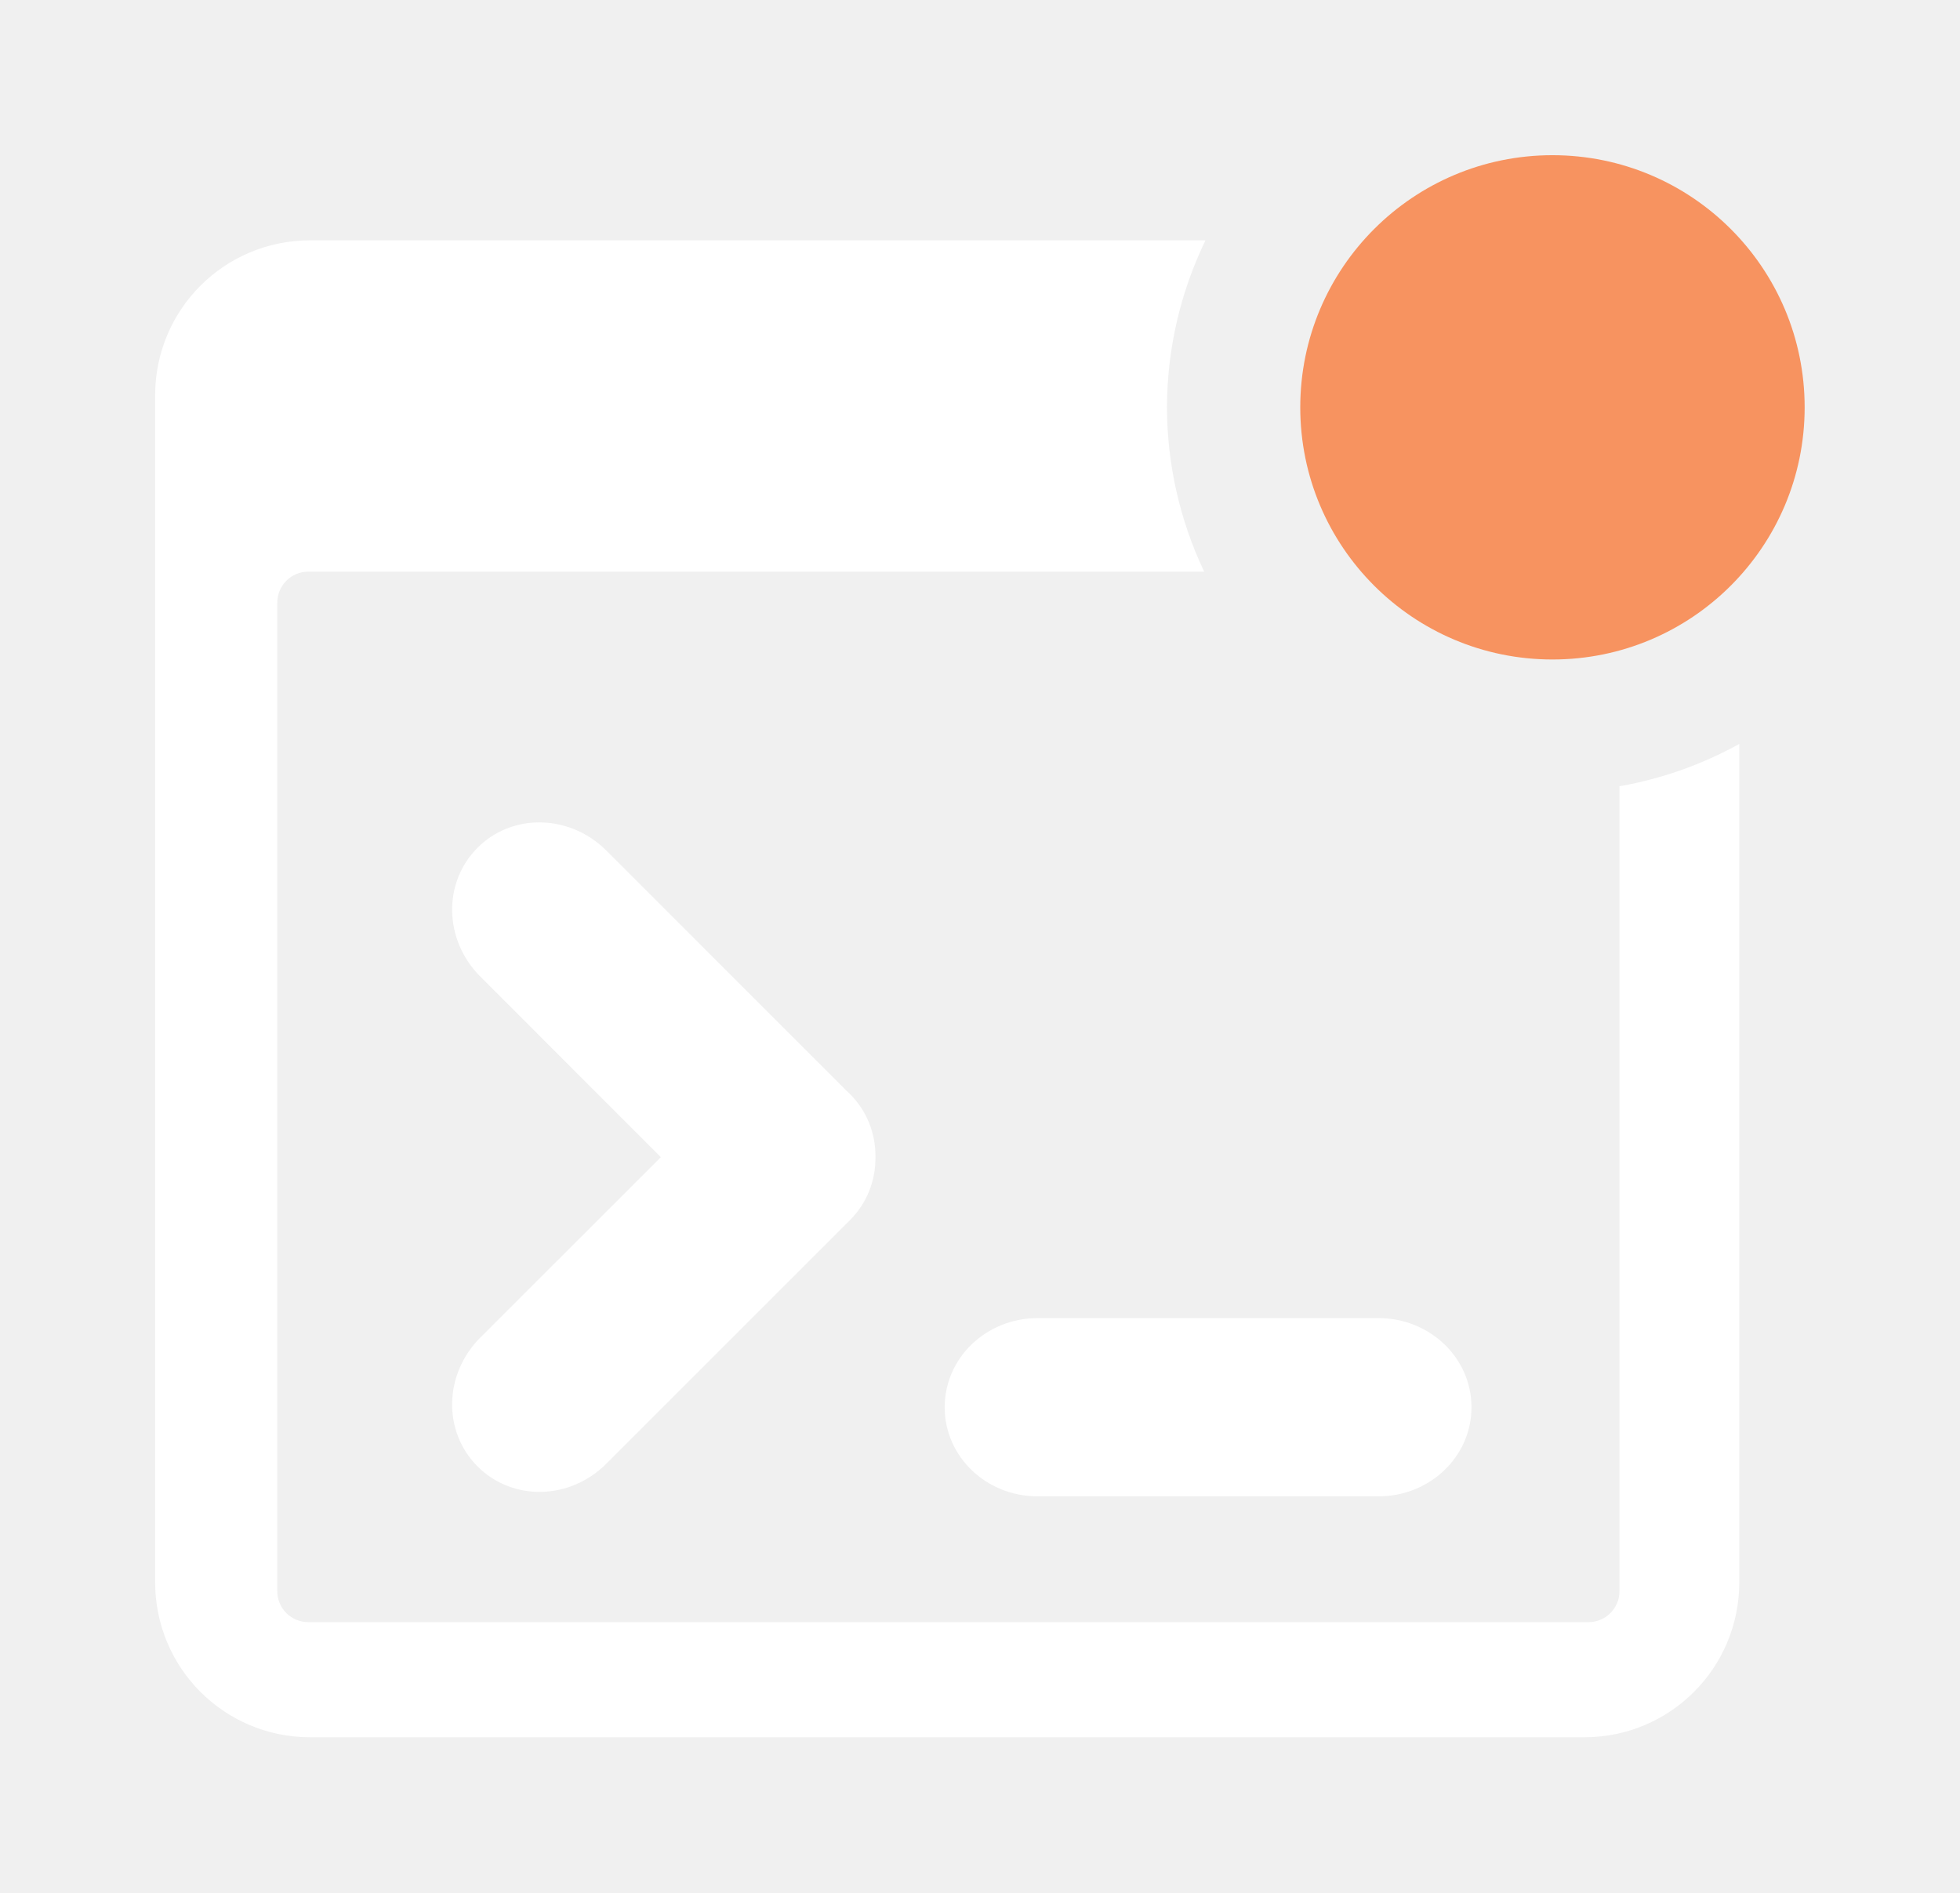
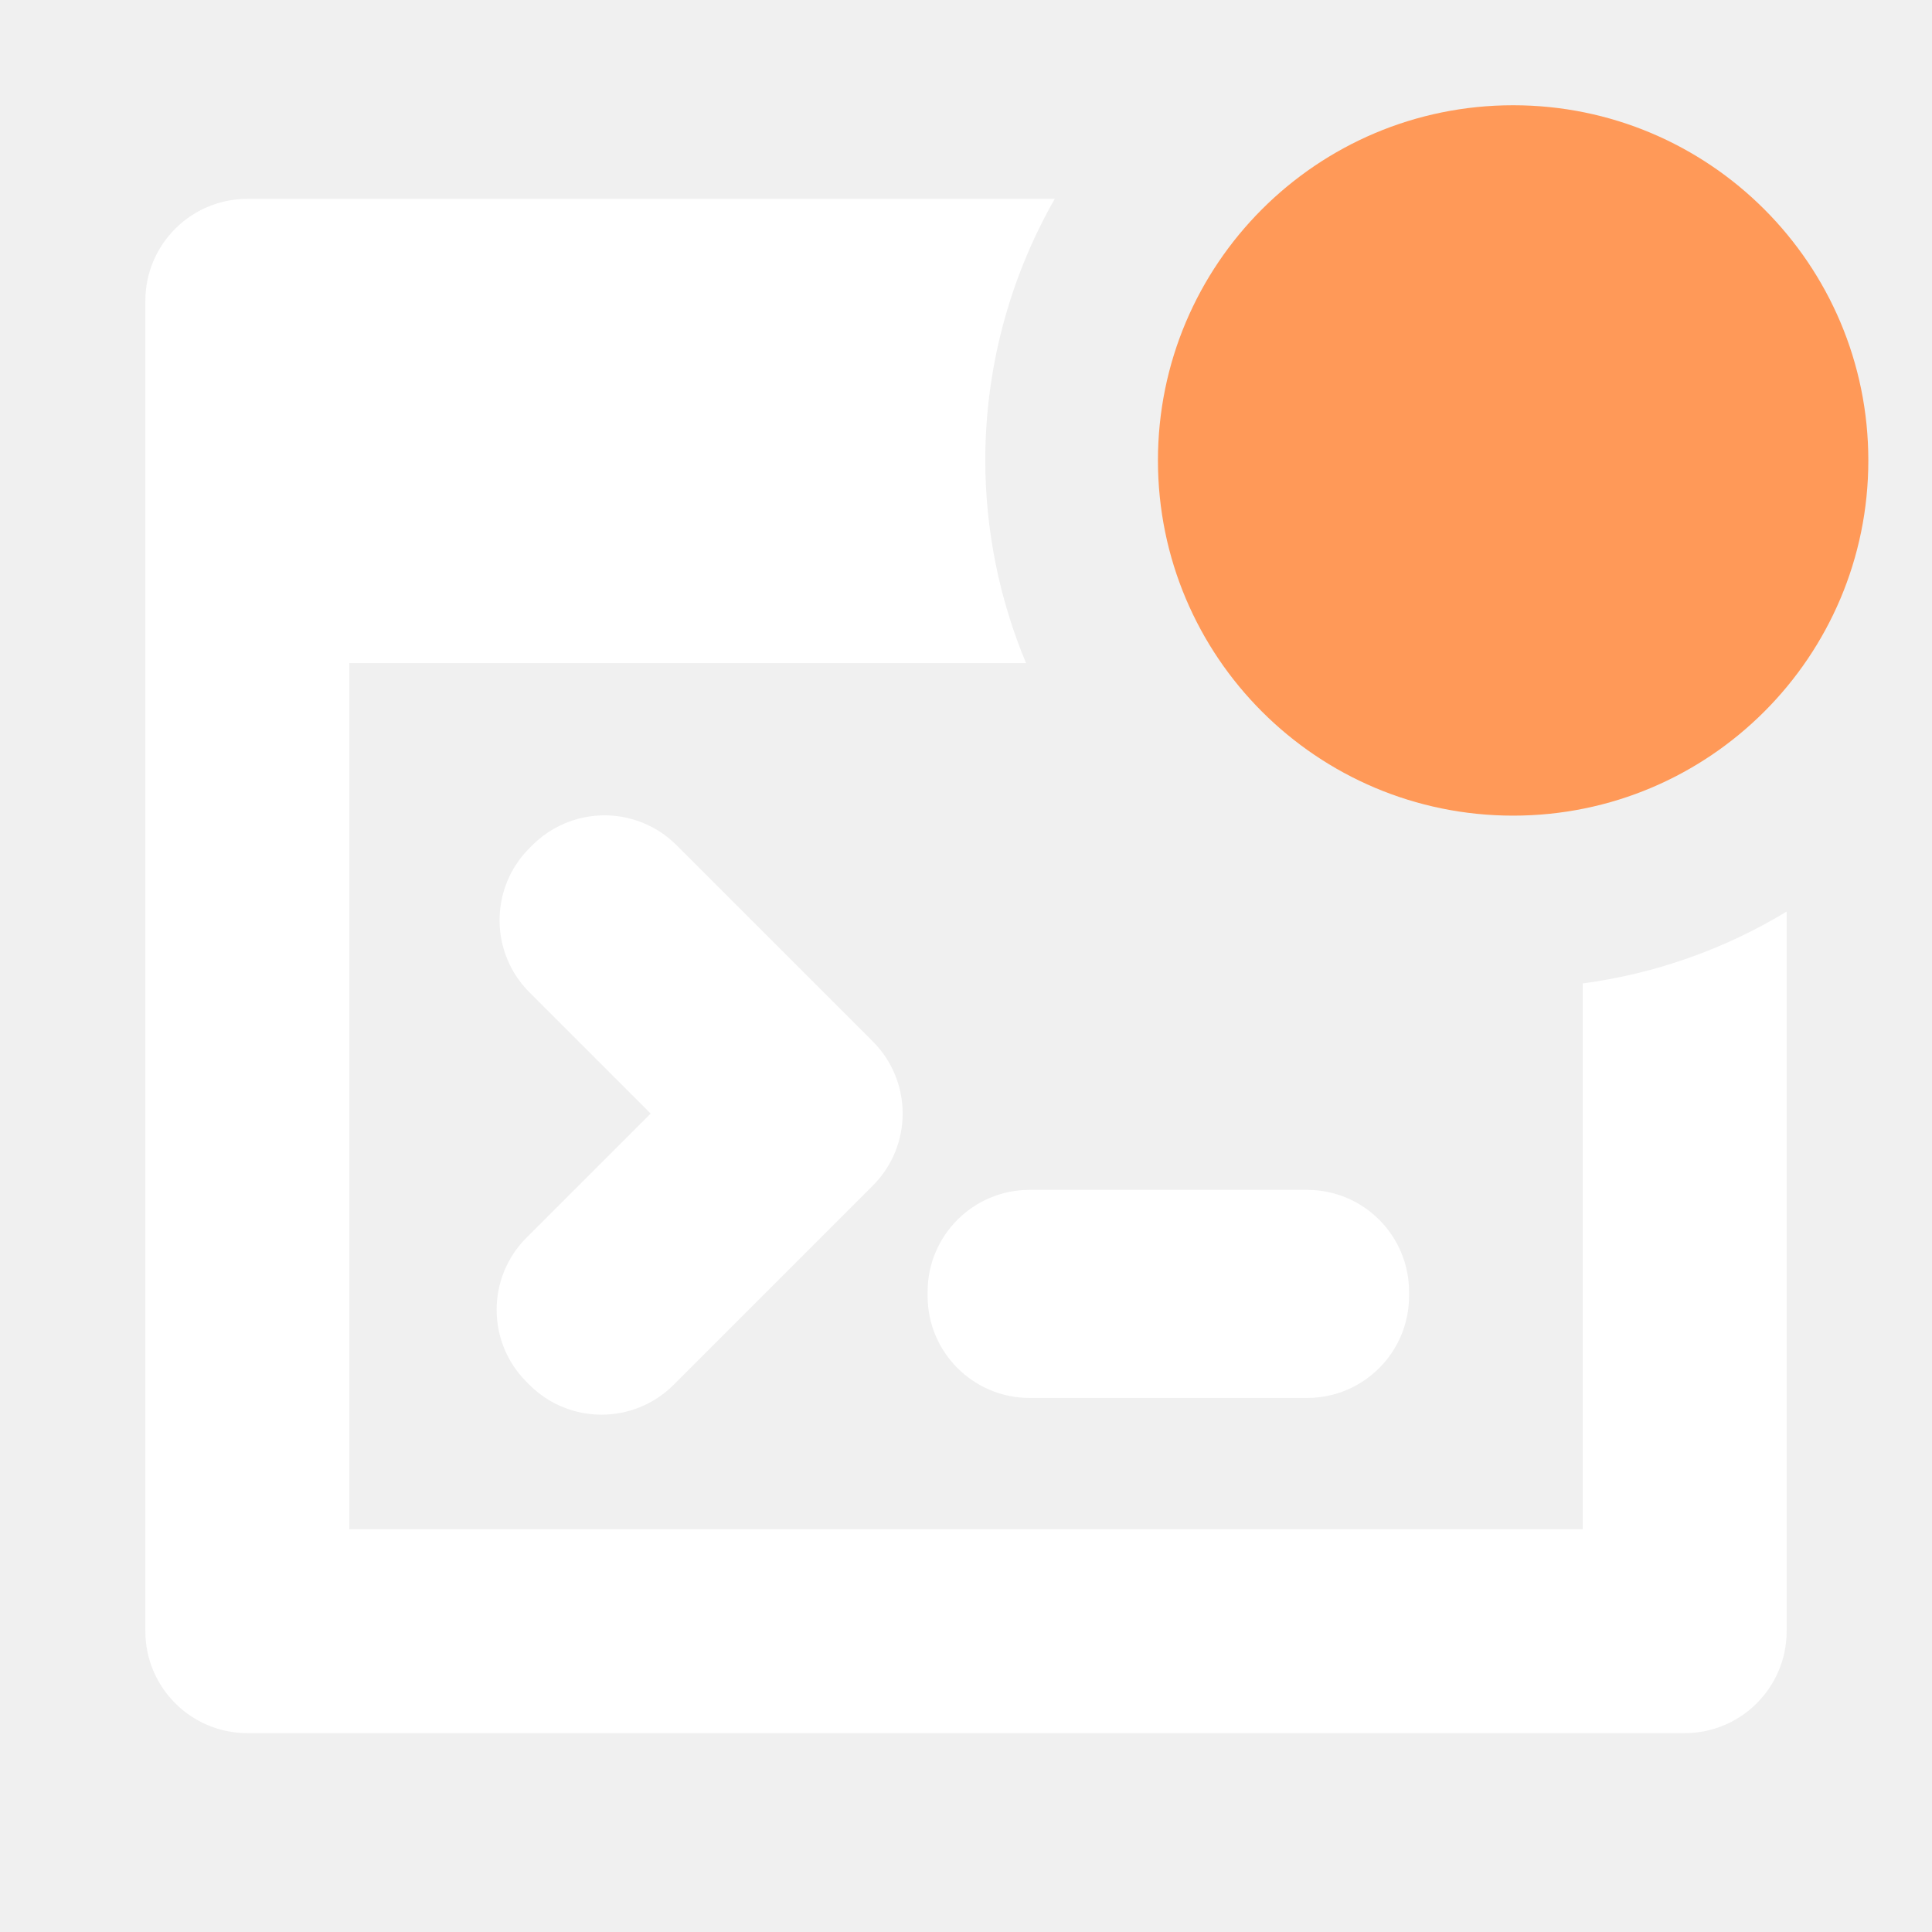
- <svg xmlns="http://www.w3.org/2000/svg" width="12.629mm" height="12.197mm" viewBox="0 0 12.629 12.197" version="1.1" id="svg5">
-   <defs id="defs2" />
-   <g id="layer1" style="display:none" transform="translate(-106.6694,-120.3234)">
-     <path id="rect85" style="fill:#ffffff;fill-rule:evenodd;stroke-width:0.265" d="m 161.416,49.431 a 38.864,37.896 0 0 0 -38.864,37.896 38.864,37.896 0 0 0 18.109,32.008 c -0.143,0.413 -0.222,0.856 -0.222,1.318 v 10.41 c 0,2.216 1.784,4 4,4 h 33.22 c 2.216,0 4,-1.784 4,-4 v -10.41 c 0,-0.323 -0.039,-0.636 -0.111,-0.937 A 38.864,37.896 0 0 0 200.28,87.327 38.864,37.896 0 0 0 161.416,49.431 Z M 144.44,137.181 c -2.216,0 -4,1.635 -4,3.666 0,2.031 1.784,3.666 4,3.666 h 33.22 c 2.216,0 4,-1.635 4,-3.666 0,-2.031 -1.784,-3.666 -4,-3.666 z m 6.029,8.798 c -2.216,0 -4,1.784 -4,4 v 3.404 c 0,2.216 1.784,4 4,4 h 21 c 2.216,0 4,-1.784 4,-4 v -3.404 c 0,-2.216 -1.784,-4 -4,-4 z" />
+ <svg xmlns="http://www.w3.org/2000/svg" width="500mm" height="500mm" viewBox="0 0 500 500" version="1.1" id="svg1031">
+   <defs id="defs1028" />
+   <g id="layer1" transform="translate(129.9047,89.2724)" style="display:none;opacity:1">
+     <path id="path22015" style="display:inline;fill:#ffffff;stroke:#000000;stroke-width:1.006px;stroke-linecap:butt;stroke-linejoin:miter;stroke-opacity:0" d="M 242.284,-36.256 A 42.34,42.34 0 0 0 199.944,6.084 42.34,42.34 0 0 0 242.284,48.422 42.34,42.34 0 0 0 284.624,6.084 42.34,42.34 0 0 0 242.284,-36.256 Z M 93.641,29.569 c -2.191,-0.041 -3.956,0.399 -6.602,3.045 -4.234,4.234 -63.793,59.276 -68.309,64.922 -4.516,5.645 -7.337,19.758 2.26,31.048 9.597,11.291 26.814,7.621 34.435,0 C 63.046,120.963 102.846,79.472 102.846,79.472 h 16.371 L 10.827,200.281 h -68.873 c 0,0 -26.532,0.563 -27.097,27.661 -0.564,27.097 24.275,28.793 24.275,28.793 h 95.404 c 7.339,0 9.879,0.846 14.113,-3.387 4.234,-4.234 49.679,-52.502 49.679,-52.502 l 42.904,44.598 c 0,0 -11.073,78.114 -12.984,85.244 -1.91,7.13 3.387,29.92 23.146,32.178 19.758,2.258 28.564,-7.964 32.178,-21.452 3.614,-13.488 20.314,-105.982 22.018,-112.341 1.704,-6.358 -0.97,-9.927 -3.387,-14.113 -2.417,-4.186 -57.017,-56.453 -57.017,-56.453 l 46.855,-47.985 c 0,0 24.556,24.558 32.742,32.744 8.186,8.186 23.145,10.16 32.178,1.128 9.032,-9.032 57.866,-56.734 64.358,-63.226 6.492,-6.492 10.726,-21.452 -1.694,-33.872 -12.42,-12.42 -27.38,-7.621 -33.308,-1.694 -5.928,5.928 -32.743,32.743 -37.259,37.259 -4.516,4.516 -7.904,4.516 -10.162,2.257 -2.258,-2.258 -44.032,-42.34 -52.5,-49.115 -8.468,-6.774 -15.807,-6.209 -15.807,-6.209 H 98.329 c -1.905,0 -3.373,-0.2 -4.688,-0.224 z" />
  </g>
-   <g id="layer2" transform="translate(-106.6694,-120.3234)">
-     <path id="rect2452" style="display:none;fill:#ffffff;stroke-width:0.265" d="m 108.67,121.873 c -0.554,0 -1,0.446 -1,1 v 7.648 c 0,0.554 0.446,1 1,1 h 8.208 c 0.554,0 1,-0.446 1,-1 v -7.648 c 0,-0.554 -0.446,-1 -1,-1 z m -0.012,2.135 h 8.248 c 0.111,0 0.2,0.09 0.2,0.201 v 6.37 c 0,0.111 -0.089,0.2 -0.2,0.2 h -8.248 c -0.111,0 -0.2,-0.089 -0.2,-0.2 v -6.37 c 0,-0.111 0.089,-0.201 0.2,-0.201 z m 1.473,1.616 c -0.14,0.004 -0.277,0.058 -0.383,0.163 -0.225,0.225 -0.217,0.595 0.018,0.83 l 1.164,1.164 -1.164,1.163 c -0.235,0.235 -0.243,0.605 -0.018,0.83 0.225,0.225 0.595,0.218 0.829,-0.017 l 1.552,-1.552 c 0.004,-0.004 0.009,-0.008 0.012,-0.012 0.002,-0.002 0.004,-0.004 0.006,-0.006 10e-4,-0.001 0.003,-0.003 0.004,-0.004 0.107,-0.109 0.16,-0.252 0.16,-0.397 7e-5,-0.004 -1e-5,-0.007 0,-0.01 4.7e-4,-0.146 -0.054,-0.291 -0.164,-0.4 -0.005,-0.004 -0.008,-0.008 -0.013,-0.012 -0.001,-0.002 -0.004,-0.004 -0.005,-0.005 l -0.003,-0.003 -1.549,-1.549 c -0.125,-0.125 -0.287,-0.186 -0.446,-0.181 z m 3.227,3.195 c -0.332,0 -0.599,0.256 -0.599,0.575 0,0.318 0.267,0.574 0.599,0.574 h 2.195 c 0.332,0 0.6,-0.256 0.6,-0.574 0,-0.318 -0.268,-0.575 -0.6,-0.575 z" />
-     <g id="g14093" style="display:none">
-       <path id="rect2452-6" style="fill:#ffffff;stroke-width:1" d="m 410.719,460.621 c -2.094,0 -3.779,1.685 -3.779,3.779 v 28.904 c 0,2.094 1.685,3.779 3.779,3.779 h 31.021 c 2.094,0 3.779,-1.685 3.779,-3.779 v -20.416 a 9.386,9.386 0 0 1 -2.918,1.031 v 19.604 c 0,0.419 -0.337,0.756 -0.756,0.756 h -31.174 c -0.419,0 -0.756,-0.337 -0.756,-0.756 v -24.074 c 0,-0.419 0.337,-0.758 0.756,-0.758 h 21.816 a 9.386,9.386 0 0 1 -0.906,-4.002 9.386,9.386 0 0 1 0.938,-4.068 z m 5.52,14.178 c -0.531,0.015 -1.049,0.218 -1.447,0.617 -0.85,0.85 -0.821,2.249 0.066,3.137 l 4.398,4.4 -4.398,4.396 c -0.887,0.887 -0.917,2.286 -0.066,3.137 0.85,0.85 2.247,0.823 3.135,-0.065 l 5.867,-5.867 c 0.015,-0.015 0.034,-0.03 0.047,-0.047 l 0.021,-0.021 0.016,-0.016 c 0.405,-0.413 0.605,-0.953 0.604,-1.5 2.6e-4,-0.015 -4e-5,-0.027 0,-0.039 0.002,-0.553 -0.204,-1.098 -0.619,-1.514 -0.019,-0.015 -0.03,-0.03 -0.049,-0.047 -0.004,-0.008 -0.016,-0.016 -0.019,-0.019 l -0.012,-0.01 -5.854,-5.855 c -0.471,-0.471 -1.086,-0.702 -1.688,-0.686 z m 12.195,12.074 c -1.255,0 -2.266,0.969 -2.266,2.172 0,1.203 1.011,2.17 2.266,2.17 h 8.295 c 1.255,0 2.268,-0.967 2.268,-2.17 0,-1.203 -1.013,-2.172 -2.268,-2.172 z" transform="scale(0.2645833)" />
-       <circle style="fill:#90d1f0;fill-opacity:1;stroke-width:0.173" id="path8607-8" cx="116.673" cy="122.949" r="1.625" />
-     </g>
-     <g id="g14093-7" transform="translate(-5.4239583e-4,-4.2862499e-4)" style="display:inline">
-       <path id="rect2452-6-7" style="fill:#ffffff;stroke-width:1" d="m 410.719,460.621 c -2.094,0 -3.779,1.685 -3.779,3.779 v 28.904 c 0,2.094 1.685,3.779 3.779,3.779 h 31.021 c 2.094,0 3.779,-1.685 3.779,-3.779 v -20.416 a 9.386,9.386 0 0 1 -2.918,1.031 v 19.604 c 0,0.419 -0.337,0.756 -0.756,0.756 h -31.174 c -0.419,0 -0.756,-0.337 -0.756,-0.756 v -24.074 c 0,-0.419 0.337,-0.758 0.756,-0.758 h 21.816 a 9.386,9.386 0 0 1 -0.906,-4.002 9.386,9.386 0 0 1 0.938,-4.068 z m 5.52,14.178 c -0.531,0.015 -1.049,0.218 -1.447,0.617 -0.85,0.85 -0.821,2.249 0.066,3.137 l 4.398,4.4 -4.398,4.396 c -0.887,0.887 -0.917,2.286 -0.066,3.137 0.85,0.85 2.247,0.823 3.135,-0.065 l 5.867,-5.867 c 0.015,-0.015 0.034,-0.03 0.047,-0.047 l 0.021,-0.021 0.016,-0.016 c 0.405,-0.413 0.605,-0.953 0.604,-1.5 2.6e-4,-0.015 -4e-5,-0.027 0,-0.039 0.002,-0.553 -0.204,-1.098 -0.619,-1.514 -0.019,-0.015 -0.03,-0.03 -0.049,-0.047 -0.004,-0.008 -0.016,-0.016 -0.019,-0.019 l -0.012,-0.01 -5.854,-5.855 c -0.471,-0.471 -1.086,-0.702 -1.688,-0.686 z m 12.195,12.074 c -1.255,0 -2.266,0.969 -2.266,2.172 0,1.203 1.011,2.17 2.266,2.17 h 8.295 c 1.255,0 2.268,-0.967 2.268,-2.17 0,-1.203 -1.013,-2.172 -2.268,-2.172 z" transform="scale(0.2645833)" />
-       <circle style="fill:#f79360;fill-opacity:1;stroke-width:0.173" id="path8607-8-4" cx="116.673" cy="122.949" r="1.625" />
-     </g>
-     <g id="g14093-7-9" style="display:none">
-       <path id="rect2452-6-7-9" style="fill:#ffffff;stroke-width:1" d="m 410.719,460.621 c -2.094,0 -3.779,1.685 -3.779,3.779 v 28.904 c 0,2.094 1.685,3.779 3.779,3.779 h 31.021 c 2.094,0 3.779,-1.685 3.779,-3.779 v -20.416 a 9.386,9.386 0 0 1 -2.918,1.031 v 19.604 c 0,0.419 -0.337,0.756 -0.756,0.756 h -31.174 c -0.419,0 -0.756,-0.337 -0.756,-0.756 v -24.074 c 0,-0.419 0.337,-0.758 0.756,-0.758 h 21.816 a 9.386,9.386 0 0 1 -0.906,-4.002 9.386,9.386 0 0 1 0.938,-4.068 z m 5.52,14.178 c -0.531,0.015 -1.049,0.218 -1.447,0.617 -0.85,0.85 -0.821,2.249 0.066,3.137 l 4.398,4.4 -4.398,4.396 c -0.887,0.887 -0.917,2.286 -0.066,3.137 0.85,0.85 2.247,0.823 3.135,-0.065 l 5.867,-5.867 c 0.015,-0.015 0.034,-0.03 0.047,-0.047 l 0.021,-0.021 0.016,-0.016 c 0.405,-0.413 0.605,-0.953 0.604,-1.5 2.6e-4,-0.015 -4e-5,-0.027 0,-0.039 0.002,-0.553 -0.204,-1.098 -0.619,-1.514 -0.019,-0.015 -0.03,-0.03 -0.049,-0.047 -0.004,-0.008 -0.016,-0.016 -0.019,-0.019 l -0.012,-0.01 -5.854,-5.855 c -0.471,-0.471 -1.086,-0.702 -1.688,-0.686 z m 12.195,12.074 c -1.255,0 -2.266,0.969 -2.266,2.172 0,1.203 1.011,2.17 2.266,2.17 h 8.295 c 1.255,0 2.268,-0.967 2.268,-2.17 0,-1.203 -1.013,-2.172 -2.268,-2.172 z" transform="scale(0.2645833)" />
-       <circle style="fill:#f0605b;fill-opacity:1;stroke-width:0.173" id="path8607-8-4-9" cx="116.673" cy="122.949" r="1.625" />
-     </g>
+   <g id="layer3" style="display:none;opacity:0.459">
+     <path style="fill:#ffffff;stroke-width:0.815" d="M 229.518,454.181 C 196.249,450.388 165.227,437.901 137.889,417.299 127.668,409.596 110.386,392.32 102.641,382.062 70.737,339.813 58.717,291.021 67.694,240.213 79.237,174.881 126.526,120.316 189.823,99.295 c 16.499,-5.479 38.999,-9.492 53.228,-9.492 h 3.875 l 0.264,-21.4 c 0.258,-20.959 0.304,-21.465 2.224,-24.553 3.13,-5.035 9.858,-7.395 15.31,-5.369 2.591,0.963 83.688,81.499 85.501,84.909 0.643,1.211 1.17,3.705 1.17,5.543 0,1.838 -0.526,4.333 -1.17,5.543 -1.813,3.411 -82.91,83.947 -85.501,84.909 -5.452,2.026 -12.18,-0.334 -15.31,-5.369 -1.92,-3.089 -1.966,-3.59 -2.225,-24.644 l -0.265,-21.491 -7.072,0.583 c -14.75,1.216 -26.482,4.489 -39.472,11.011 -10.86,5.452 -17.581,10.371 -26.704,19.541 -20.134,20.24 -30.347,44.8 -30.351,72.989 -0.002,18.568 3.473,33.474 11.371,48.766 13.976,27.06 40.771,47.521 70.043,53.484 34.113,6.95 66.687,-1.732 92.126,-24.554 10.558,-9.472 16.986,-17.834 23.381,-30.413 4.724,-9.292 7.382,-17.3 9.836,-29.631 2.155,-10.829 3.405,-13.179 8.296,-15.603 3.131,-1.551 4.886,-1.642 31.74,-1.642 27.084,0 28.59,0.08 31.913,1.688 5.188,2.511 7.241,6.339 7.038,13.123 -0.331,11.087 -4.369,30.587 -9.163,44.248 -17.228,49.097 -53.144,87.806 -100.597,108.418 -15.489,6.728 -28.78,10.564 -45.361,13.091 -10.237,1.56 -35.319,2.237 -44.43,1.198 z" id="path9261" />
+   </g>
+   <g id="layer4" style="display:none">
+     <path style="fill:#ffffff;stroke-width:0.854" d="m 244.357,438.645 c -7.55,-1.57 -16.476,-8.047 -19.896,-14.437 -1.429,-2.671 -3.436,-9.549 -3.447,-11.815 l -0.01,-1.921 h -80.088 c -53.969,0 -81.74,-0.303 -85.153,-0.928 -9.869,-1.807 -17.257,-7.594 -21.572,-16.897 -3.181,-6.858 -3.169,-16.422 0.03,-23.319 2.742,-5.913 8.234,-11.582 13.938,-14.389 l 4.246,-2.089 84.018,-0.427 84.018,-0.427 1.11,-4.889 c 1.6,-7.044 4.769,-12.741 9.316,-16.743 14.368,-12.648 37.285,-7.877 45.274,9.424 l 2.483,5.378 0.257,34.147 c 0.308,40.901 0.121,42.087 -8.045,50.817 -6.363,6.803 -17.497,10.383 -26.483,8.515 z m 73.855,-29.041 c -8.783,-1.484 -17.247,-7.541 -21.104,-15.103 -7.24,-14.192 -1.505,-31.704 12.862,-39.274 l 4.511,-2.377 h 66.586 66.586 l 4.246,2.089 c 5.704,2.807 11.196,8.477 13.938,14.389 3.199,6.897 3.211,16.461 0.03,23.319 -4.316,9.303 -11.703,15.09 -21.572,16.897 -5.897,1.08 -119.726,1.133 -126.082,0.059 z m 25.294,-102.709 c -4.941,-1.628 -7.036,-2.893 -11.297,-6.82 -4.733,-4.363 -7.583,-9.89 -8.723,-16.916 -1.145,-7.055 -1.145,-59.295 0,-66.35 1.153,-7.103 3.998,-12.561 8.91,-17.088 6.207,-5.722 10.557,-7.35 19.647,-7.355 6.672,-0.004 8.316,0.307 12.499,2.361 8.422,4.136 14.67,12.681 15.981,21.854 l 0.565,3.952 32.856,0.427 c 32.011,0.416 32.966,0.477 37.125,2.388 12.197,5.605 19.347,19.249 16.754,31.972 -0.598,2.934 -1.989,6.872 -3.09,8.75 -2.881,4.911 -8.729,10.283 -13.664,12.551 -4.159,1.911 -5.114,1.973 -37.125,2.388 l -32.856,0.427 -0.591,4.14 c -1.309,9.163 -8.261,18.328 -16.778,22.118 -4.934,2.196 -15.32,2.813 -20.211,1.202 z M 52.407,277.821 c -5.592,-1.779 -8.375,-3.554 -12.527,-7.994 -4.884,-5.221 -6.245,-7.813 -7.634,-14.543 -2.04,-9.877 1.183,-19.215 9.23,-26.742 8.319,-7.782 -2.929,-7.156 128.738,-7.156 h 116.098 l 4.821,2.26 c 6.14,2.879 11.381,8.12 14.26,14.26 1.889,4.03 2.26,6.013 2.26,12.078 0,6.065 -0.371,8.048 -2.26,12.078 -2.879,6.14 -8.12,11.381 -14.26,14.26 l -4.821,2.26 -115.245,0.163 C 79.788,278.873 55.111,278.681 52.407,277.821 Z M 172.765,176.536 c -12.075,-1.648 -22.42,-12.14 -24.192,-24.535 l -0.576,-4.029 -47.795,-0.427 -47.795,-0.427 -4.246,-2.089 c -5.704,-2.807 -11.196,-8.477 -13.938,-14.389 -3.199,-6.897 -3.211,-16.461 -0.03,-23.319 4.316,-9.303 11.703,-15.09 21.572,-16.897 3.22,-0.59 20.984,-0.928 48.753,-0.928 h 43.688 l 0.499,-4.21 c 1.312,-11.078 10.133,-20.62 21.799,-23.58 12.381,-3.141 25.851,2.713 31.925,13.874 3.736,6.865 4.204,12.491 3.894,46.823 -0.27,29.844 -0.383,31.785 -2.1,36.001 -5.243,12.871 -17.641,20.017 -31.458,18.132 z m 66.472,-30.763 c -12.653,-4.881 -20.504,-19.94 -17.383,-33.342 2.693,-11.565 11.458,-19.787 23.458,-22.005 7.009,-1.296 191.908,-1.298 198.983,-0.003 9.869,1.807 17.257,7.594 21.572,16.897 3.181,6.858 3.169,16.422 -0.03,23.319 -2.742,5.913 -8.234,11.582 -13.938,14.389 l -4.246,2.089 -102.013,0.174 c -99.919,0.171 -102.103,0.14 -106.404,-1.52 z" id="path9957" />
+   </g>
+   <g id="layer5" style="display:none">
+     <path id="path10145" style="display:inline;fill:#cc5950;fill-opacity:1;stroke-width:1.685" d="m 71.087,72.753 c -9.959,9.172 -13.441,22.609 -8.822,36.246 6.487,19.154 17.509,24.473 52.09,25.142 110.171,2.129 205.501,71.259 240.089,174.103 8.061,23.969 12.363,49.467 13.105,77.678 0.709,26.931 2.558,33.705 11.653,42.698 9.906,9.794 30.815,11.865 43.251,4.285 7.241,-4.414 8.47,-5.741 13.034,-14.065 3.387,-6.178 4.203,-11.625 4.26,-28.468 C 440.048,302.171 406.035,220.53 343.043,158.251 280.001,95.923 196.583,62.016 107.506,62.512 c -16.854,0.094 -21.585,0.861 -28.509,4.623 -2.968,1.613 -5.612,3.502 -7.91,5.618 z M 83.048,189.386 c -12.786,12.209 -15.298,32.859 -2.734,47.527 8.712,10.171 17.853,13.66 33.641,12.84 62.337,-3.239 112.062,27.729 129.798,80.839 6.331,18.957 7.798,32.005 6.493,57.75 -0.731,14.418 2.508,22.613 12.303,31.137 9.899,8.615 21.202,11.157 33.251,7.477 10.657,-3.255 20.281,-12.614 24.078,-23.413 3.732,-10.613 3.587,-49.86 -0.255,-68.813 -16.199,-79.925 -74.386,-137.461 -155.009,-153.279 -18.703,-3.669 -53.137,-4.156 -65.532,-0.926 -6.368,1.659 -11.77,4.791 -16.032,8.86 z m 15.86,126.082 a 60.287,59.605 0 0 0 9.4e-4,84.293 60.287,59.605 0 0 0 85.257,-4e-5 60.287,59.605 0 0 0 9.6e-4,-84.293 60.287,59.605 0 0 0 -85.259,-3e-5 z" />
+   </g>
+   <g id="layer6" style="display:none">
+     <path id="path11553" style="color:#000000;display:inline;fill:#ffffff;stroke-width:1;stroke-linecap:round;stroke-linejoin:round;stroke-dashoffset:186.406;-inkscape-stroke:none;paint-order:markers fill stroke" d="m 251.302,33.073 c -10.965,0 -20.852,0.08 -28.161,0.214 -3.654,0.067 -6.628,0.143 -9,0.246 -1.186,0.052 -2.153,0.098 -3.431,0.213 -0.639,0.058 -1.232,0.085 -2.816,0.373 -0.792,0.144 -1.683,0.213 -4.239,1.145 -1.278,0.466 -2.993,0.962 -6.209,3.307 -3.215,2.344 -10.283,8.788 -10.283,20.22 0,11.432 7.068,17.875 10.283,20.219 3.215,2.344 4.931,2.841 6.209,3.307 2.556,0.931 3.447,1.001 4.239,1.145 1.584,0.288 2.177,0.316 2.816,0.373 1.278,0.115 2.245,0.161 3.431,0.213 1.672,0.073 3.764,0.13 6.063,0.183 v 7.244 c -29.646,4.944 -56.994,16.828 -80.311,33.92 l -4.489,-4.489 c 1.588,-1.663 3.027,-3.182 4.158,-4.416 0.802,-0.875 1.453,-1.591 2.275,-2.577 0.411,-0.493 0.812,-0.932 1.728,-2.256 0.458,-0.662 1.039,-1.34 2.187,-3.806 0.574,-1.233 1.436,-2.797 2.052,-6.729 0.616,-3.931 1.058,-13.484 -7.025,-21.568 -8.084,-8.084 -17.638,-7.643 -21.569,-7.027 -3.931,0.616 -5.496,1.478 -6.729,2.052 -2.466,1.149 -3.144,1.729 -3.806,2.187 -1.324,0.916 -1.763,1.317 -2.256,1.729 -0.985,0.822 -1.702,1.474 -2.577,2.276 -1.75,1.604 -3.907,3.653 -6.538,6.189 -5.263,5.073 -12.311,12.007 -20.064,19.761 -7.753,7.753 -14.688,14.802 -19.761,20.064 -2.537,2.631 -4.585,4.788 -6.189,6.538 -0.802,0.875 -1.453,1.591 -2.276,2.577 -0.411,0.493 -0.812,0.932 -1.728,2.255 -0.458,0.662 -1.039,1.341 -2.188,3.806 -0.574,1.233 -1.436,2.797 -2.052,6.729 -0.616,3.931 -1.057,13.486 7.027,21.569 8.084,8.084 17.637,7.641 21.568,7.025 3.931,-0.616 5.496,-1.478 6.729,-2.052 2.466,-1.149 3.144,-1.729 3.806,-2.187 1.324,-0.916 1.763,-1.317 2.256,-1.728 0.985,-0.822 1.702,-1.473 2.577,-2.275 1.234,-1.131 2.754,-2.57 4.416,-4.158 l 4.962,4.962 c -21.474,30.663 -34.103,67.935 -34.103,108.064 0,104.095 84.923,189.015 189.018,189.015 104.095,0 189.017,-84.92 189.017,-189.015 0,-93.506 -68.529,-171.528 -157.92,-186.436 V 84.231 c 2.299,-0.053 4.39,-0.11 6.063,-0.183 1.186,-0.052 2.153,-0.098 3.431,-0.213 0.639,-0.058 1.233,-0.085 2.817,-0.373 0.792,-0.144 1.682,-0.213 4.238,-1.145 1.278,-0.466 2.993,-0.962 6.209,-3.307 3.215,-2.344 10.283,-8.787 10.283,-20.219 0,-11.432 -7.068,-17.876 -10.283,-20.22 -3.215,-2.344 -4.931,-2.841 -6.209,-3.307 -2.556,-0.931 -3.446,-1.001 -4.238,-1.145 -1.584,-0.288 -2.178,-0.315 -2.817,-0.373 -1.278,-0.115 -2.245,-0.161 -3.431,-0.213 -2.372,-0.103 -5.346,-0.179 -9,-0.246 -7.309,-0.134 -17.195,-0.214 -28.16,-0.214 z m 0,105.82 c 77.073,0 139.017,61.945 139.017,139.018 0,77.073 -61.944,139.016 -139.017,139.016 -77.073,0 -139.018,-61.943 -139.018,-139.016 0,-77.073 61.945,-139.018 139.018,-139.018 z m 44.802,37.135 a 25.002,25.002 0 0 0 -21.651,12.499 l -35.513,61.51 h -68.873 a 25.002,25.002 0 0 0 -25,25 v 1.436 a 25.002,25.002 0 0 0 25,25 h 85.461 a 25.002,25.002 0 0 0 0.81,-0.81 25.002,25.002 0 0 0 19.931,-12.409 l 42.729,-74.009 a 25.002,25.002 0 0 0 -9.15,-34.151 l -1.243,-0.718 a 25.002,25.002 0 0 0 -12.5,-3.348 z" />
+     <path id="path12402" style="color:#000000;display:none;fill:#ffffff;stroke-width:3.78;stroke-linecap:round;stroke-linejoin:round;stroke-dashoffset:186.406;-inkscape-stroke:none;paint-order:markers fill stroke" d="m 949.801,125.002 c -41.441,0 -78.81,0.304 -106.434,0.811 -13.812,0.253 -25.051,0.541 -34.016,0.932 -4.482,0.195 -8.138,0.369 -12.969,0.805 -2.415,0.218 -4.658,0.32 -10.645,1.408 -2.993,0.544 -6.359,0.807 -16.02,4.326 -4.83,1.76 -11.314,3.637 -23.467,12.498 -12.153,8.861 -38.865,33.216 -38.865,76.424 0,43.208 26.712,67.557 38.865,76.418 12.153,8.861 18.637,10.738 23.467,12.498 9.66,3.519 13.026,3.782 16.02,4.326 5.987,1.088 8.229,1.192 10.645,1.41 4.831,0.435 8.487,0.61 12.969,0.805 6.321,0.275 14.226,0.492 22.914,0.691 v 27.379 c -112.048,18.687 -215.41,63.601 -303.539,128.203 l -16.967,-16.967 c 6.002,-6.284 11.44,-12.027 15.715,-16.691 3.031,-3.307 5.492,-6.014 8.6,-9.738 1.554,-1.862 3.068,-3.523 6.531,-8.525 1.732,-2.501 3.925,-5.065 8.268,-14.385 2.171,-4.66 5.428,-10.573 7.756,-25.432 2.328,-14.859 4,-50.965 -26.553,-81.518 -30.553,-30.553 -66.663,-28.887 -81.521,-26.559 -14.859,2.328 -20.772,5.585 -25.432,7.756 -9.32,4.342 -11.883,6.536 -14.385,8.268 -5.003,3.464 -6.664,4.979 -8.525,6.533 -3.724,3.108 -6.431,5.57 -9.738,8.602 -6.615,6.063 -14.766,13.806 -24.711,23.393 -19.891,19.174 -46.529,45.382 -75.832,74.686 -29.304,29.304 -55.513,55.943 -74.688,75.834 -9.587,9.945 -17.33,18.096 -23.393,24.711 -3.031,3.307 -5.493,6.015 -8.602,9.738 -1.554,1.862 -3.068,3.521 -6.531,8.523 -1.732,2.501 -3.927,5.067 -8.27,14.387 -2.171,4.66 -5.428,10.573 -7.756,25.432 -2.328,14.859 -3.994,50.969 26.559,81.521 30.553,30.553 66.659,28.881 81.518,26.553 14.859,-2.328 20.772,-5.585 25.432,-7.756 9.32,-4.342 11.883,-6.536 14.385,-8.268 5.003,-3.464 6.663,-4.977 8.525,-6.531 3.724,-3.108 6.431,-5.568 9.738,-8.6 4.664,-4.275 10.408,-9.713 16.691,-15.715 l 18.756,18.756 C 283.137,757.836 235.404,898.707 235.404,1050.373 c 0,393.43 320.967,714.389 714.396,714.389 393.43,0 714.397,-320.959 714.397,-714.389 0,-57.859 -6.982,-114.133 -20.076,-168.064 a 477.94,477.94 0 0 1 -179.713,61.004 c 7.084,34.544 10.812,70.346 10.812,107.061 0,291.3 -234.12,525.414 -525.42,525.414 -291.299,0 -525.422,-234.115 -525.422,-525.414 0,-284.31 223.035,-514.113 504.568,-524.978 a 477.94,477.94 0 0 1 -3.602,-55.822 477.94,477.94 0 0 1 145.852,-343.35 c -5.106,-0.131 -8.889,-0.299 -14.965,-0.41 -27.623,-0.507 -64.99,-0.811 -106.432,-0.811 z M 1016.106,749.256 903.078,945.025 H 642.771 a 94.497,94.497 0 0 0 -94.488,94.488 v 5.426 a 94.497,94.497 0 0 0 94.488,94.488 h 323.002 a 94.497,94.497 0 0 0 3.061,-3.061 94.497,94.497 0 0 0 75.328,-46.9 l 119.252,-206.553 a 477.94,477.94 0 0 1 -147.309,-133.658 z" transform="scale(0.2645833)" />
+     <circle style="display:none;fill:#90ee6e;fill-opacity:1;stroke:none;stroke-width:42.953;stroke-linecap:round;stroke-linejoin:round;stroke-miterlimit:4;stroke-dasharray:none;stroke-dashoffset:186.406;stroke-opacity:1;paint-order:markers fill stroke" id="circle12317" cx="371.286" cy="124.241" r="91.924" />
+   </g>
+   <g id="layer2" style="display:none">
+     <path style="color:#000000;display:inline;fill:#ffffff;stroke-width:0.31;stroke-linecap:round;stroke-linejoin:round;stroke-dashoffset:186.406;-inkscape-stroke:none;paint-order:markers fill stroke" d="M 84.033,61.139 A 29.304,29.304 0 0 0 54.731,90.441 V 347.744 a 29.304,29.304 0 0 0 29.302,29.302 h 86.125 l 51.137,79.136 a 29.304,29.304 0 0 0 49.221,0 l 51.136,-79.136 h 96.568 a 29.304,29.304 0 0 0 29.302,-29.302 V 90.441 A 29.304,29.304 0 0 0 418.22,61.139 Z m 29.302,58.603 h 275.583 v 198.7 h -83.219 a 29.304,29.304 0 0 0 -24.611,13.399 l -35.184,54.449 -35.185,-54.449 a 29.304,29.304 0 0 0 -24.611,-13.399 h -72.775 z" id="rect1356" />
+   </g>
+   <g id="g7863" style="display:none">
+     <path id="path7859" style="color:#000000;display:inline;fill:#ffffff;stroke-width:1.172;stroke-linecap:round;stroke-linejoin:round;stroke-dashoffset:186.406;-inkscape-stroke:none;paint-order:markers fill stroke" d="m 317.605,231.076 a 110.757,110.757 0 0 0 -110.746,110.746 v 972.484 a 110.757,110.757 0 0 0 110.746,110.746 h 325.51 l 193.273,299.098 a 110.757,110.757 0 0 0 186.033,0 l 193.269,-299.098 h 364.981 A 110.757,110.757 0 0 0 1691.418,1314.307 V 850.234 a 477.714,477.714 0 0 1 -221.492,92.229 v 261.098 h -314.525 a 110.757,110.757 0 0 0 -93.018,50.641 L 929.404,1459.994 796.424,1254.201 A 110.757,110.757 0 0 0 703.408,1203.561 H 428.352 V 452.568 h 497.857 a 477.714,477.714 0 0 1 63.172,-221.492 z" transform="scale(0.2645833)" />
+     <circle style="fill:#f0605b;fill-opacity:1;stroke:none;stroke-width:42.953;stroke-linecap:round;stroke-linejoin:round;stroke-miterlimit:4;stroke-dasharray:none;stroke-dashoffset:186.406;stroke-opacity:1;paint-order:markers fill stroke" id="circle8069" cx="371.286" cy="124.241" r="91.924" />
+   </g>
+   <g id="layer7">
+     <path id="path13062" style="color:#000000;display:none;fill:#ffffff;stroke-width:52.776;stroke-linecap:round;stroke-linejoin:round;stroke-dashoffset:186.406;-inkscape-stroke:none;paint-order:markers fill stroke" d="M 64.006,51.468 C 49.432,51.47 37.619,63.283 37.617,77.856 V 422.144 c 0.001,14.573 11.815,26.387 26.388,26.388 H 435.995 c 14.573,-0.002 26.386,-11.815 26.388,-26.388 V 77.856 c -10e-4,-14.573 -11.815,-26.386 -26.388,-26.388 z M 90.394,171.616 h 319.213 v 224.14 H 90.394 Z m 67.027,39.412 c -2.635,-0.099 -5.27,0.198 -7.817,0.88 -4.474,1.199 -8.554,3.555 -11.829,6.83 l -0.758,0.757 c -10.304,10.306 -10.304,27.013 0,37.319 l 31.371,31.371 -32.13,32.13 c -10.304,10.306 -10.304,27.013 0,37.319 l 0.759,0.757 c 10.306,10.304 27.013,10.304 37.319,0 l 50.789,-50.787 0.006,-0.006 0.757,-0.759 c 10.298,-10.307 10.295,-27.009 -0.006,-37.312 l -50.787,-50.786 c -4.707,-4.707 -11.02,-7.461 -17.672,-7.711 z m 109.031,96.91 c -14.573,10e-4 -26.387,11.815 -26.388,26.388 v 1.072 c 0.001,14.573 11.815,26.387 26.388,26.388 h 71.825 c 14.573,-0.001 26.387,-11.815 26.388,-26.388 v -1.072 c -0.001,-14.573 -11.815,-26.387 -26.388,-26.388 z" />
+     <path id="path13631" style="color:#000000;display:inline;fill:#ffffff;stroke-width:199.469;stroke-linecap:round;stroke-linejoin:round;stroke-dashoffset:186.406;-inkscape-stroke:none;paint-order:markers fill stroke" d="m 241.91,194.525 c -55.08,0.005 -99.729,44.655 -99.734,99.734 V 1595.504 c 0.005,55.08 44.655,99.729 99.734,99.734 H 1647.855 c 55.079,-0.01 99.727,-44.656 99.732,-99.734 V 891.643 a 516.326,516.326 0 0 1 -199.467,70.297 V 1495.77 H 341.645 V 648.627 H 1003.617 A 516.326,516.326 0 0 1 963.73,450.379 516.326,516.326 0 0 1 1031.686,194.525 Z m 345.602,603.061 c -7.454,0.279 -14.862,1.394 -22.082,3.328 -16.91,4.532 -32.33,13.435 -44.709,25.814 l -2.865,2.859 c -38.944,38.951 -38.944,102.096 0,141.047 l 118.566,118.566 -121.434,121.436 c -38.944,38.951 -38.944,102.096 0,141.047 l 2.867,2.859 c 38.951,38.944 102.096,38.944 141.047,0 l 191.957,-191.951 0.021,-0.023 2.859,-2.867 c 38.922,-38.955 38.913,-102.081 -0.021,-141.024 L 661.768,826.73 c -17.792,-17.791 -41.65,-28.2 -66.793,-29.143 v -0.002 c -2.49,-0.093 -4.978,-0.093 -7.463,0 z m 419.549,366.275 c -55.08,0 -99.729,44.655 -99.734,99.734 v 4.053 c 0.004,55.08 44.655,99.729 99.734,99.734 h 271.465 c 55.08,-0 99.729,-44.655 99.734,-99.734 v -4.053 c -0,-55.08 -44.655,-99.729 -99.734,-99.734 z" transform="scale(0.2645833)" />
+     <circle style="display:inline;fill:#ff9958;fill-opacity:1;stroke:none;stroke-width:42.953;stroke-linecap:round;stroke-linejoin:round;stroke-miterlimit:4;stroke-dasharray:none;stroke-dashoffset:186.406;stroke-opacity:1;paint-order:markers fill stroke" id="circle13189" cx="391.598" cy="119.163" r="91.924" />
  </g>
</svg>
